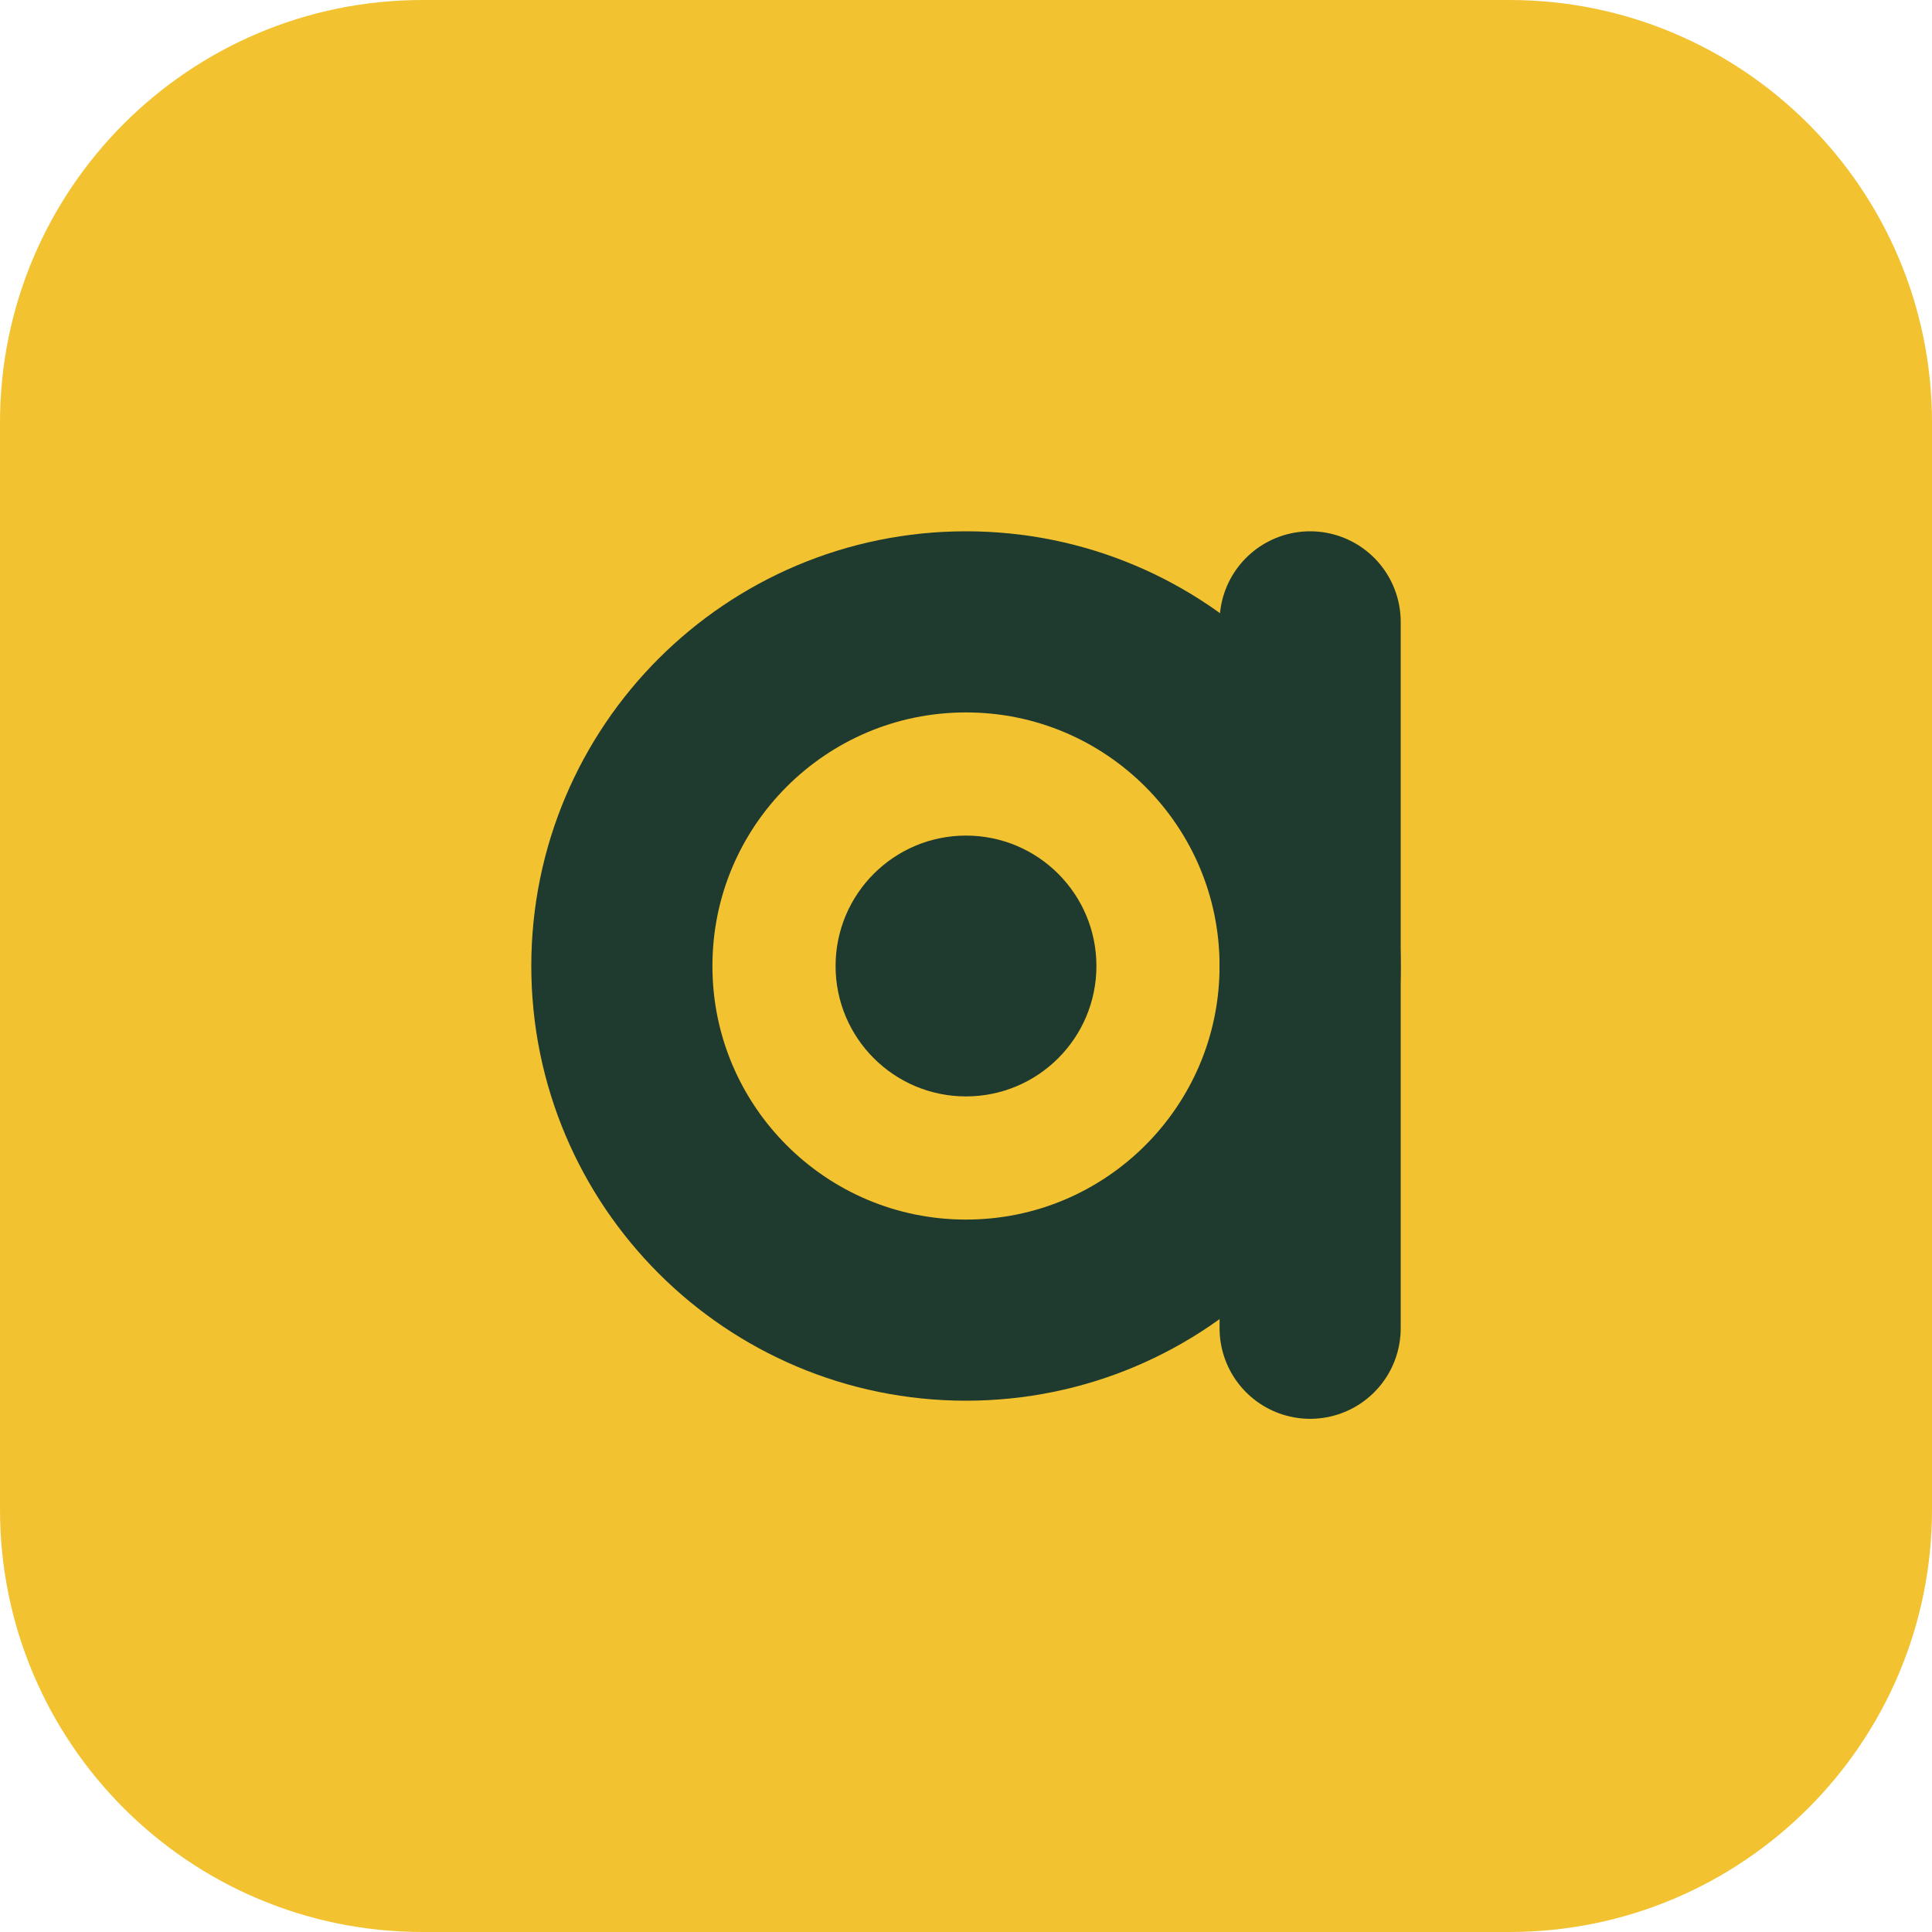
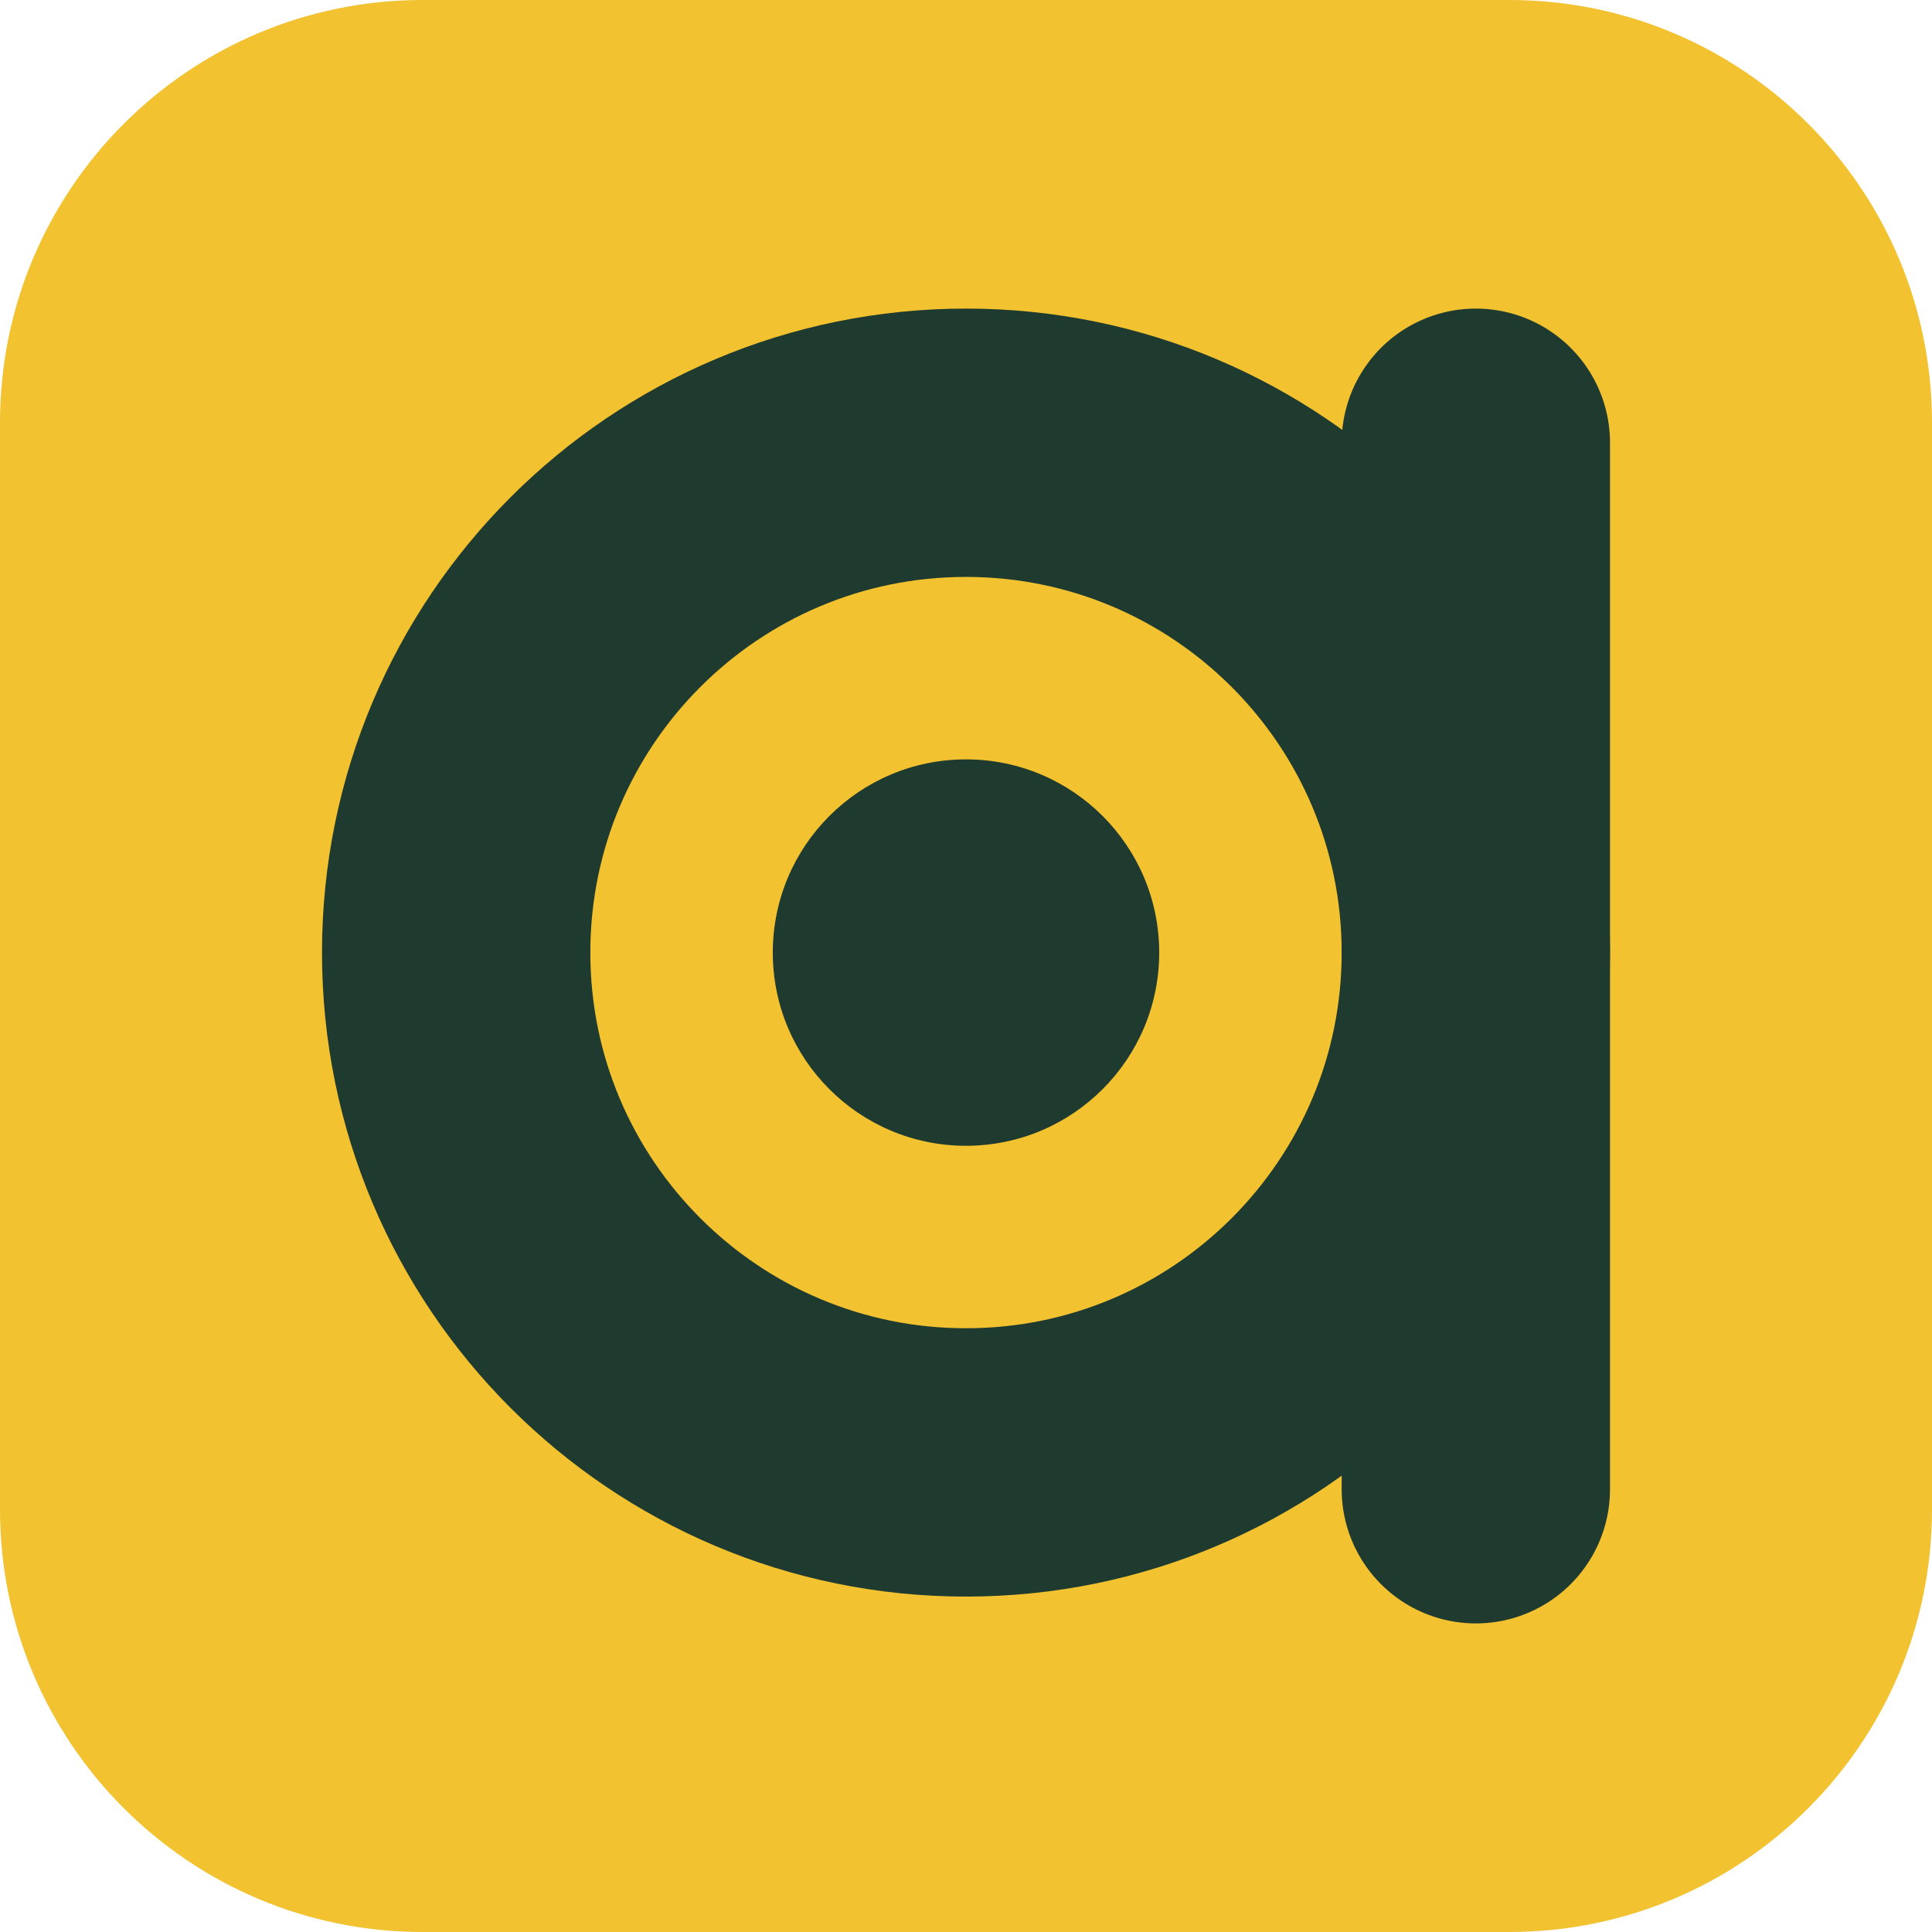
<svg xmlns="http://www.w3.org/2000/svg" width="256" height="256" viewBox="0 0 256 256">
  <rect width="256" height="256" rx="56" fill="#F2C230" />
-   <svg x="44" y="44" width="168" height="168" viewBox="3.5 8.5 35 35" color="#1F3A2E">
+   <svg x="0" y="0" width="256" height="256" viewBox="3 8.25 36 36" color="#1F3A2E">
    <g fill="none" stroke="currentColor" stroke-width="5" stroke-linecap="round">
      <circle cx="21" cy="26" r="9.5" />
      <path d="M30.5 16.5V36" />
    </g>
    <circle cx="21" cy="26" r="3.6" fill="currentColor" />
  </svg>
</svg>
